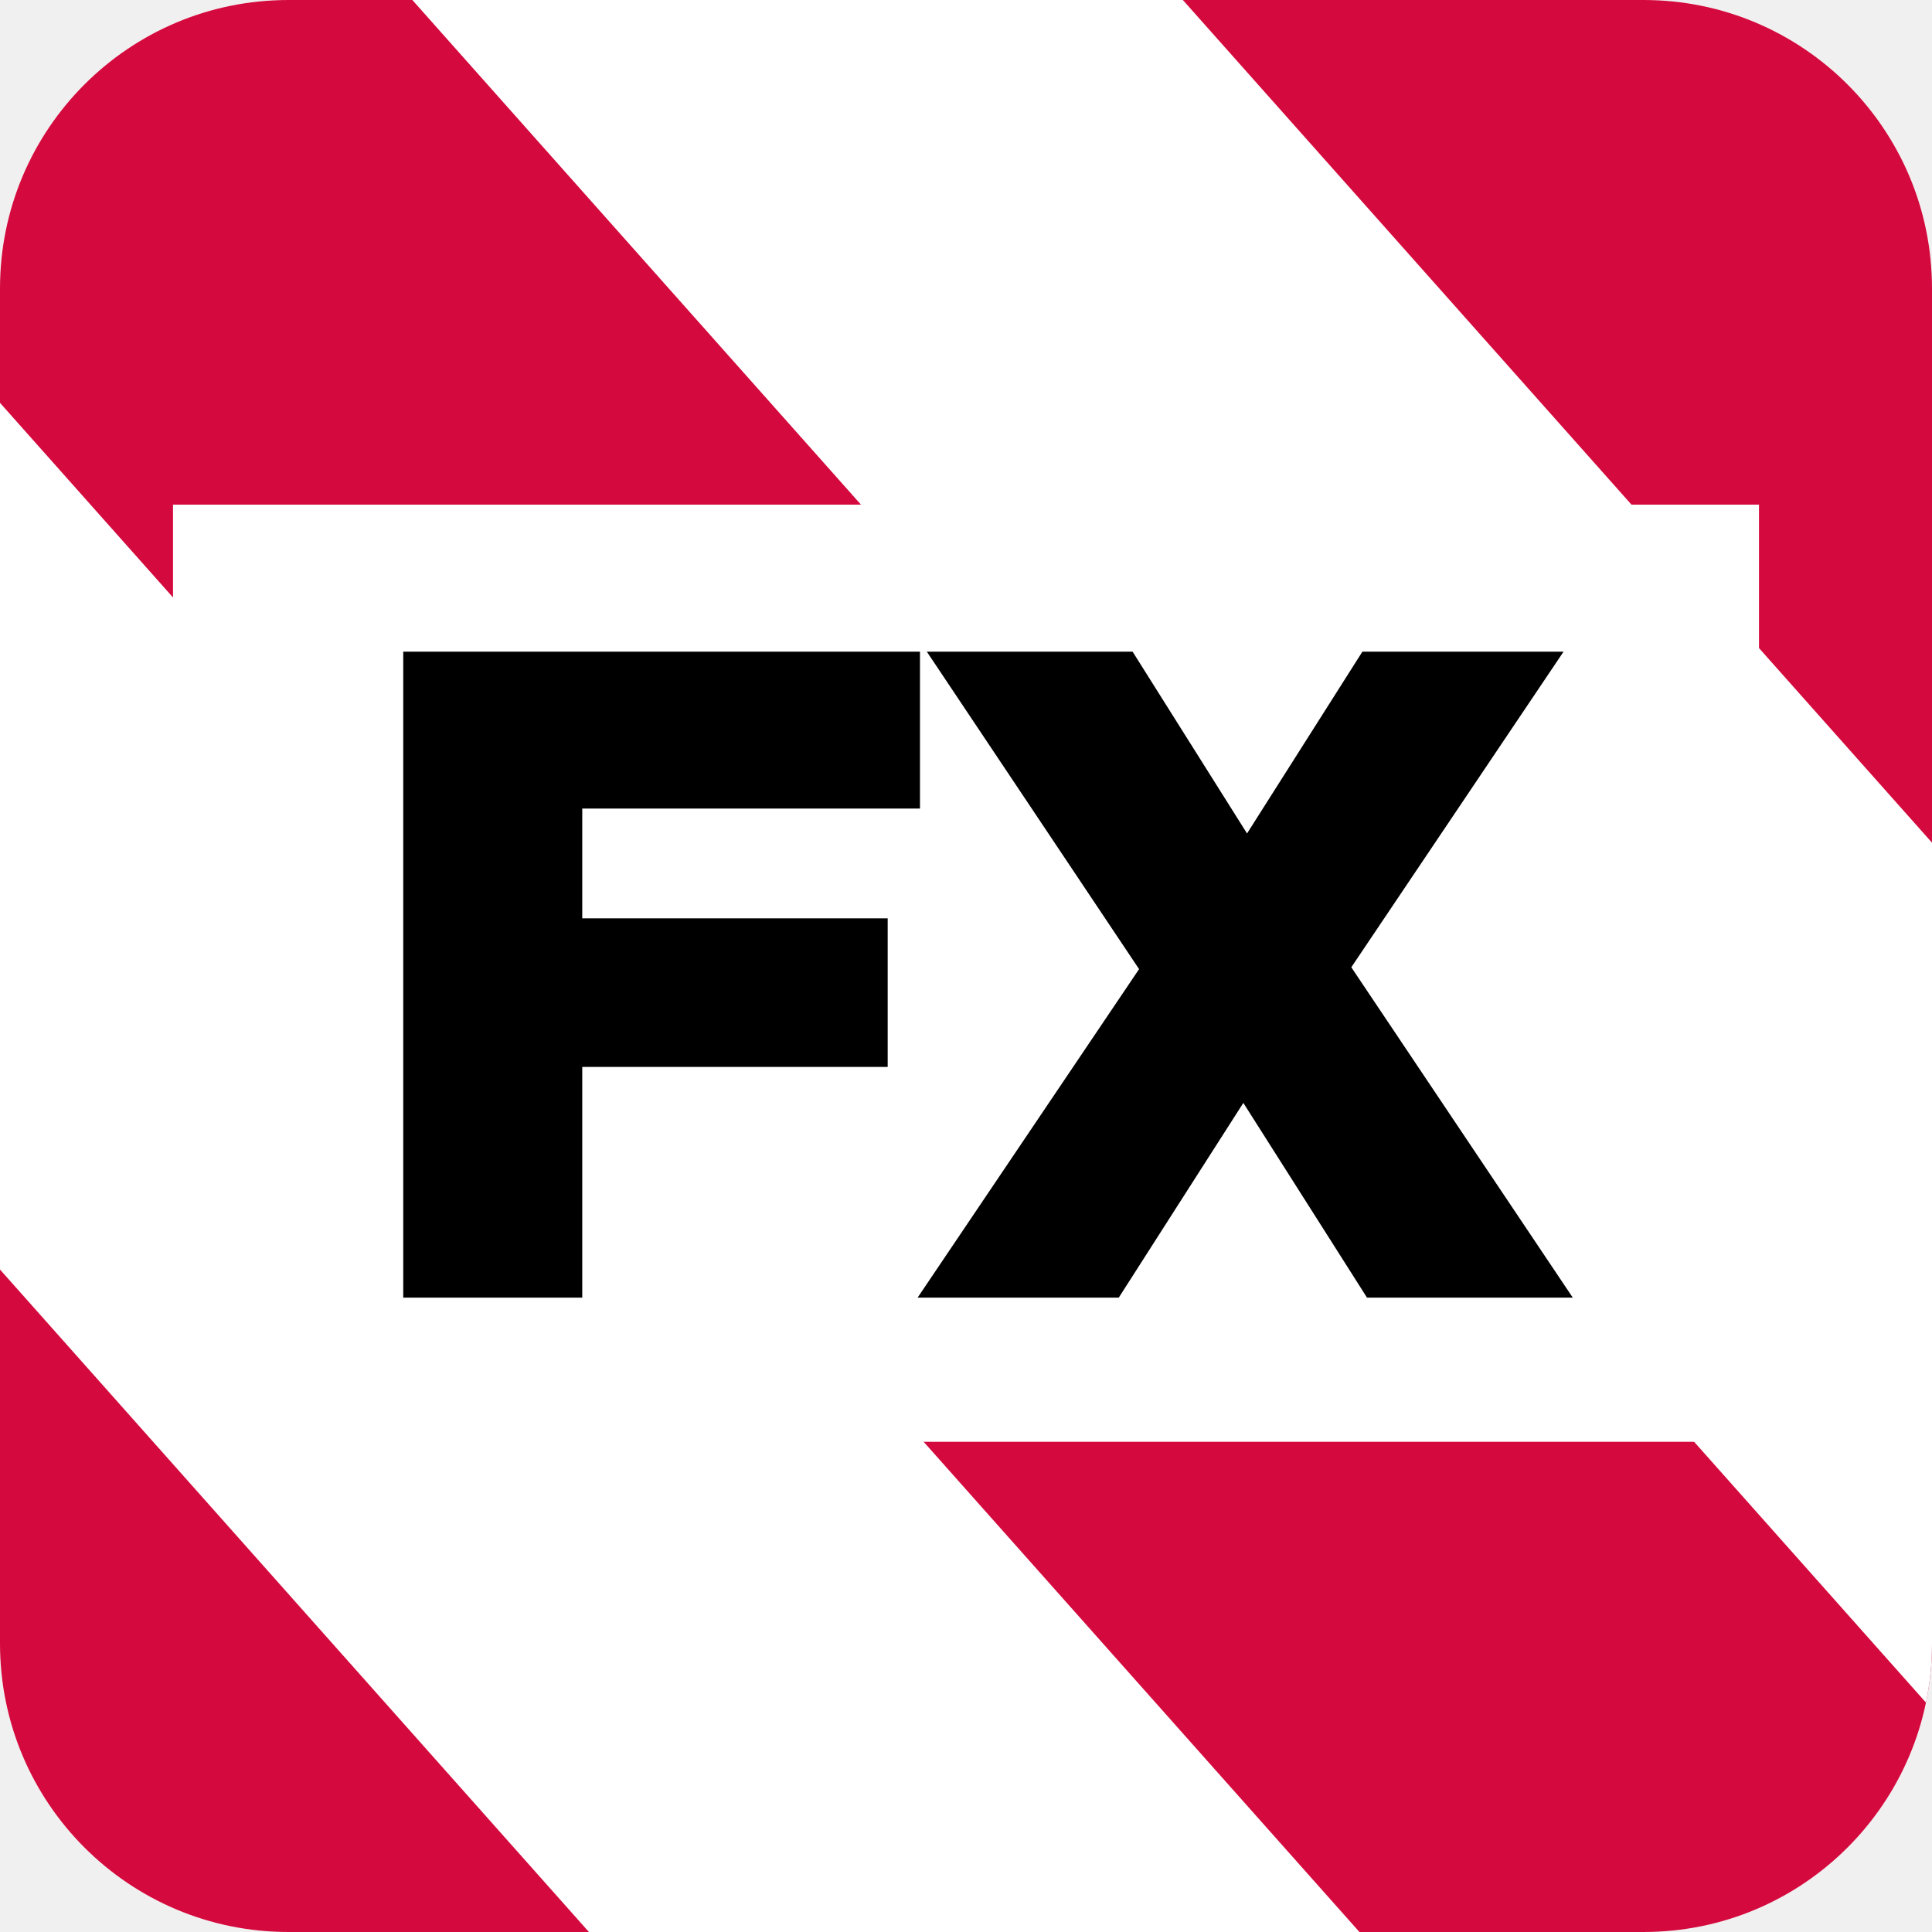
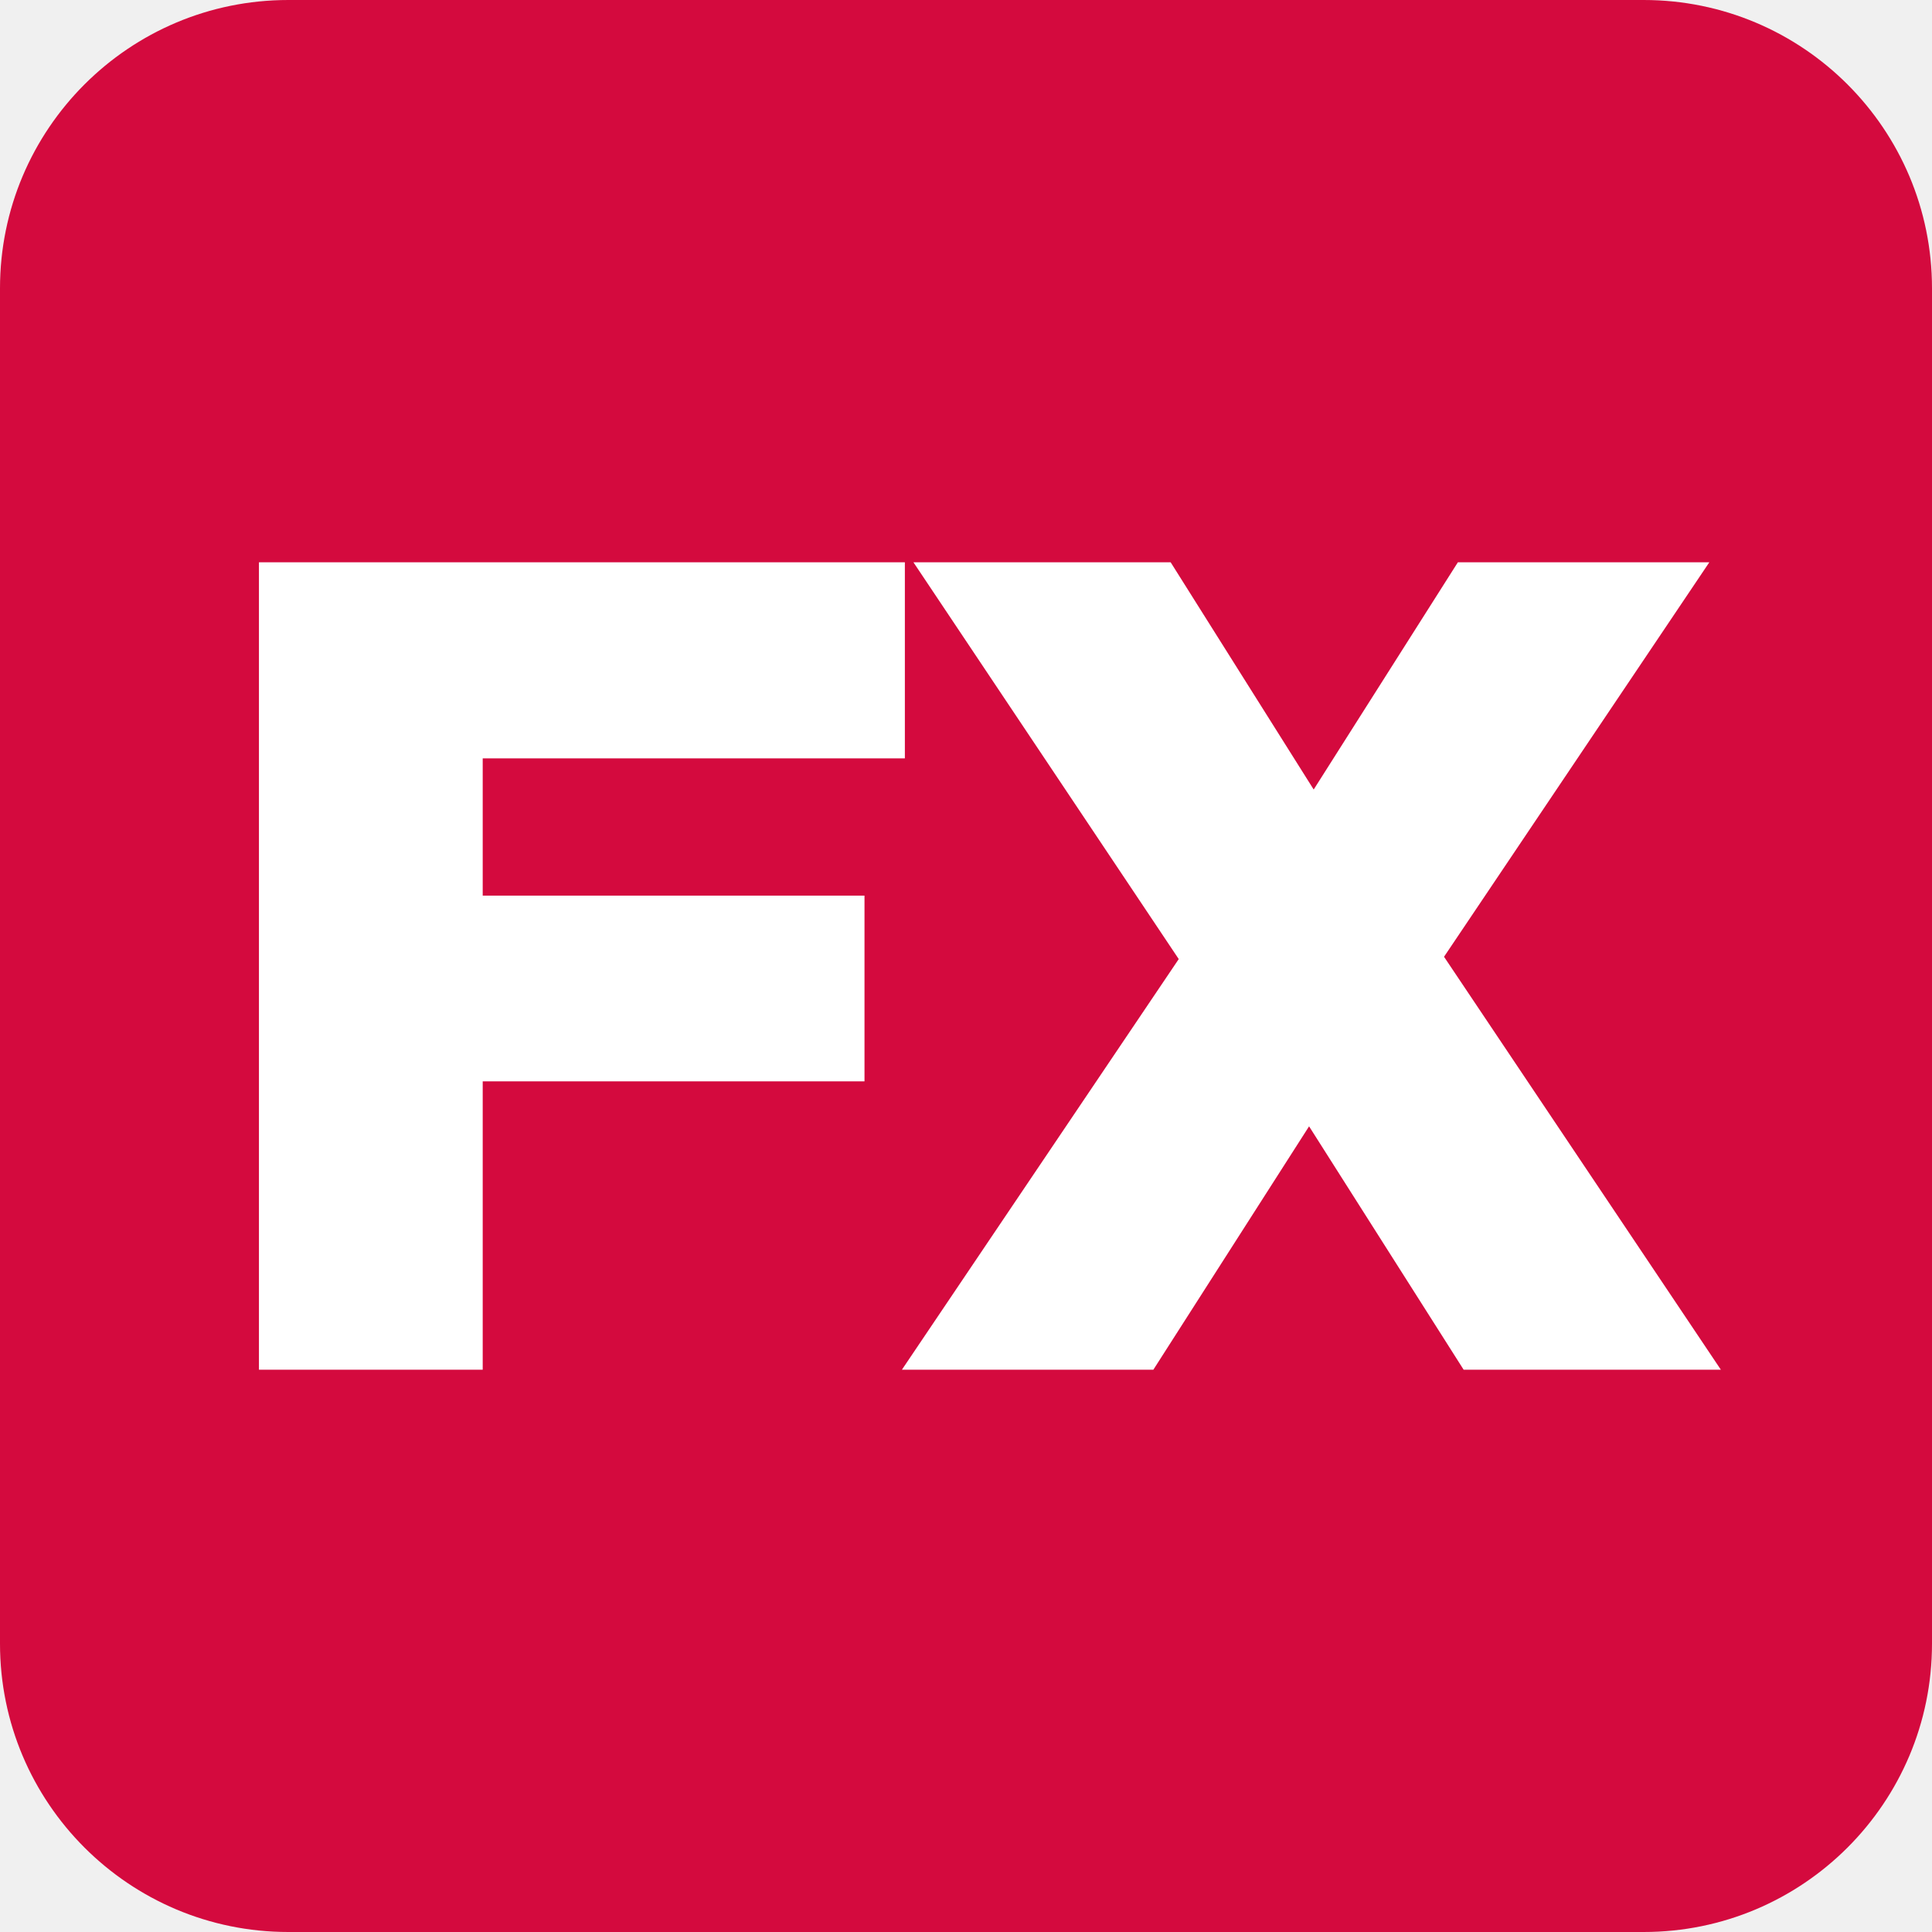
<svg xmlns="http://www.w3.org/2000/svg" width="134" height="134" viewBox="0 0 134 134" fill="none">
-   <g clip-path="url(#clip0_167_4)">
-     <rect width="134" height="134" rx="20" fill="white" />
-     <path d="M-105 0H229V134H-105V0Z" fill="#D40A3E" />
-     <path d="M-24.84 0H-78.28L40.847 134H94.287L-24.84 0Z" fill="white" />
-     <path d="M82.04 0H28.6L147.727 134H201.167L82.04 0Z" fill="white" />
-     <path d="M188.92 0H135.48L229 105.196V45.084L188.92 0Z" fill="white" />
-     <path d="M-105 30.056V90.168L-66.033 134H-12.593L-105 30.056Z" fill="white" />
-     <rect width="110" height="65" transform="translate(12 35)" fill="white" />
-     <path d="M27.968 45.2H63.808V56.08H40.384V63.696H61.568V74H40.384V90H27.968L27.968 45.2ZM79.004 67.216L64.284 45.2H78.556L86.492 57.808L94.492 45.2H108.444L93.724 67.088L109.084 90H94.812L86.236 76.496L77.596 90H63.644L79.004 67.216Z" fill="black" />
-   </g>
-   <defs>
-     <clipPath id="clip0_167_4">
-       <rect width="134" height="134" rx="20" fill="white" />
-     </clipPath>
-   </defs>
+   <rect width="134" height="134" rx="20" fill="#D40A3E" />
+   <path d="M17.96 39H62.76V52.6H33.48V62.12H59.96V75H33.48V95H17.96L17.96 39ZM81.755 66.52L63.355 39L81.195 39L91.115 54.76L101.115 39H118.555L100.155 66.36L119.355 95H101.515L90.795 78.12L79.995 95H62.555L81.755 66.52Z" fill="white" />
</svg>
